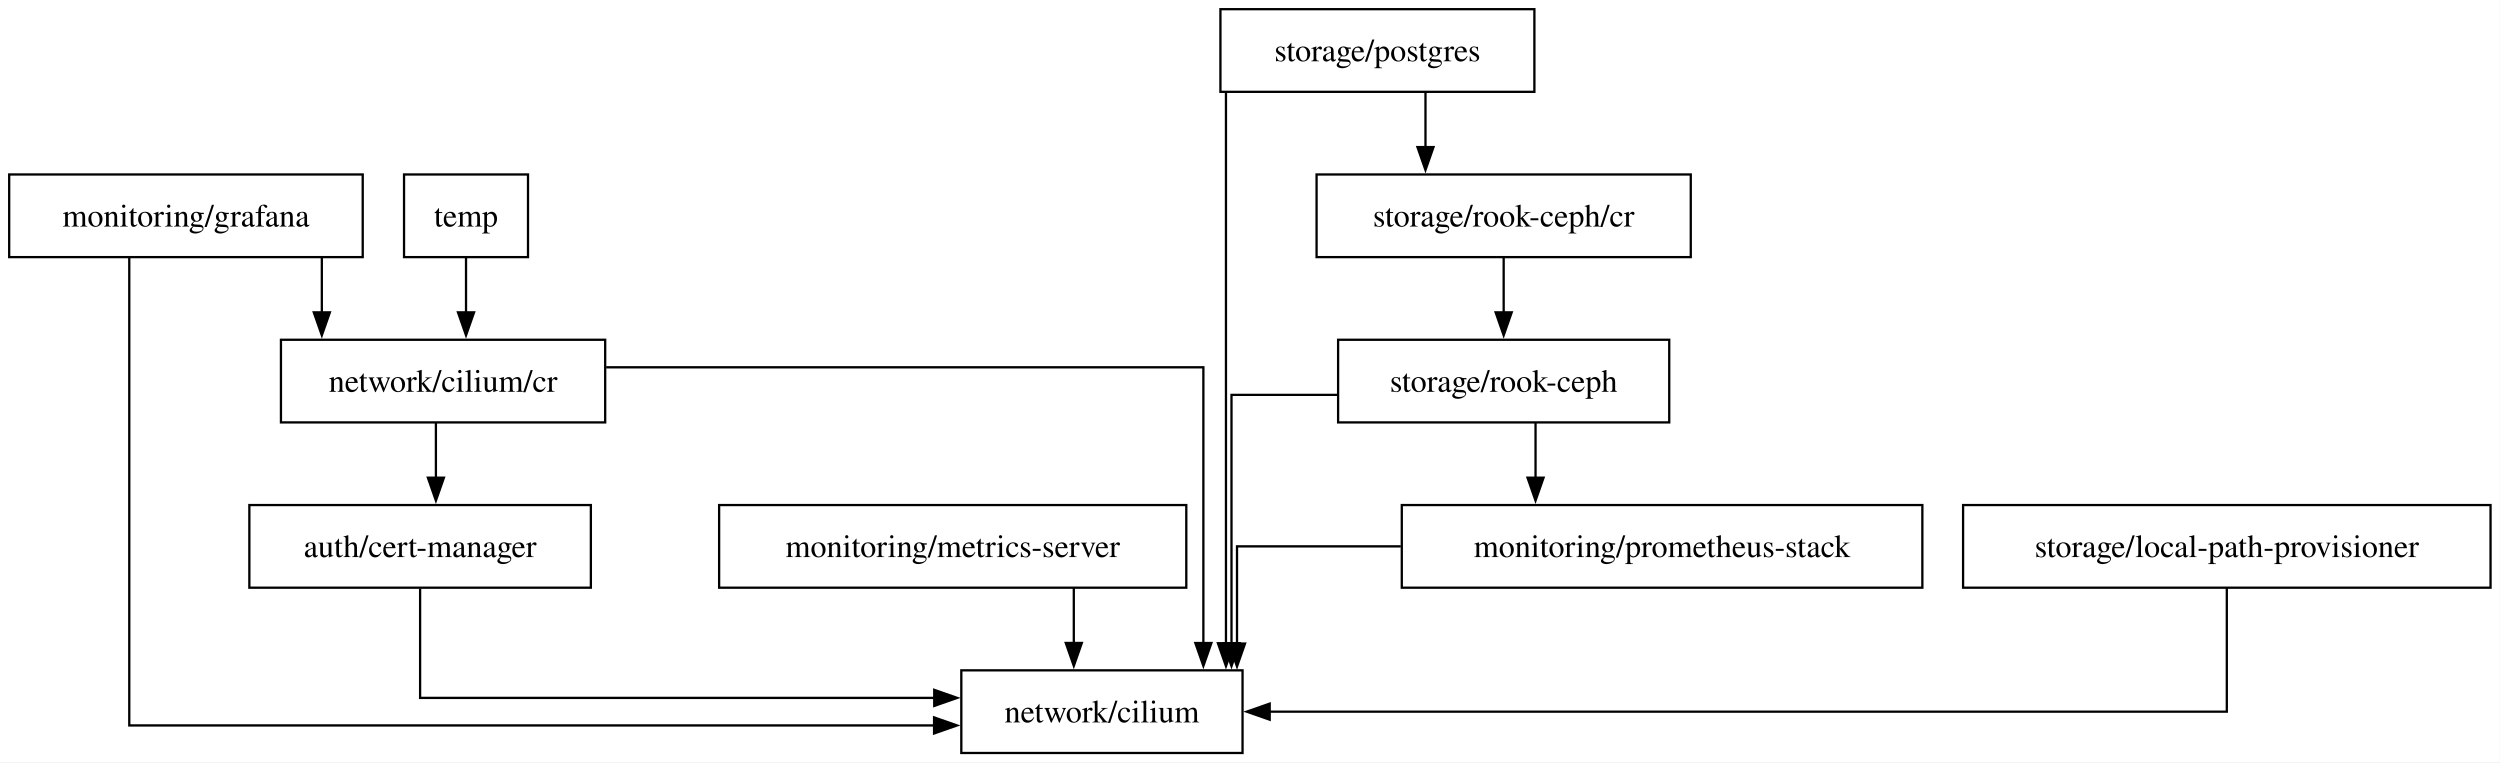
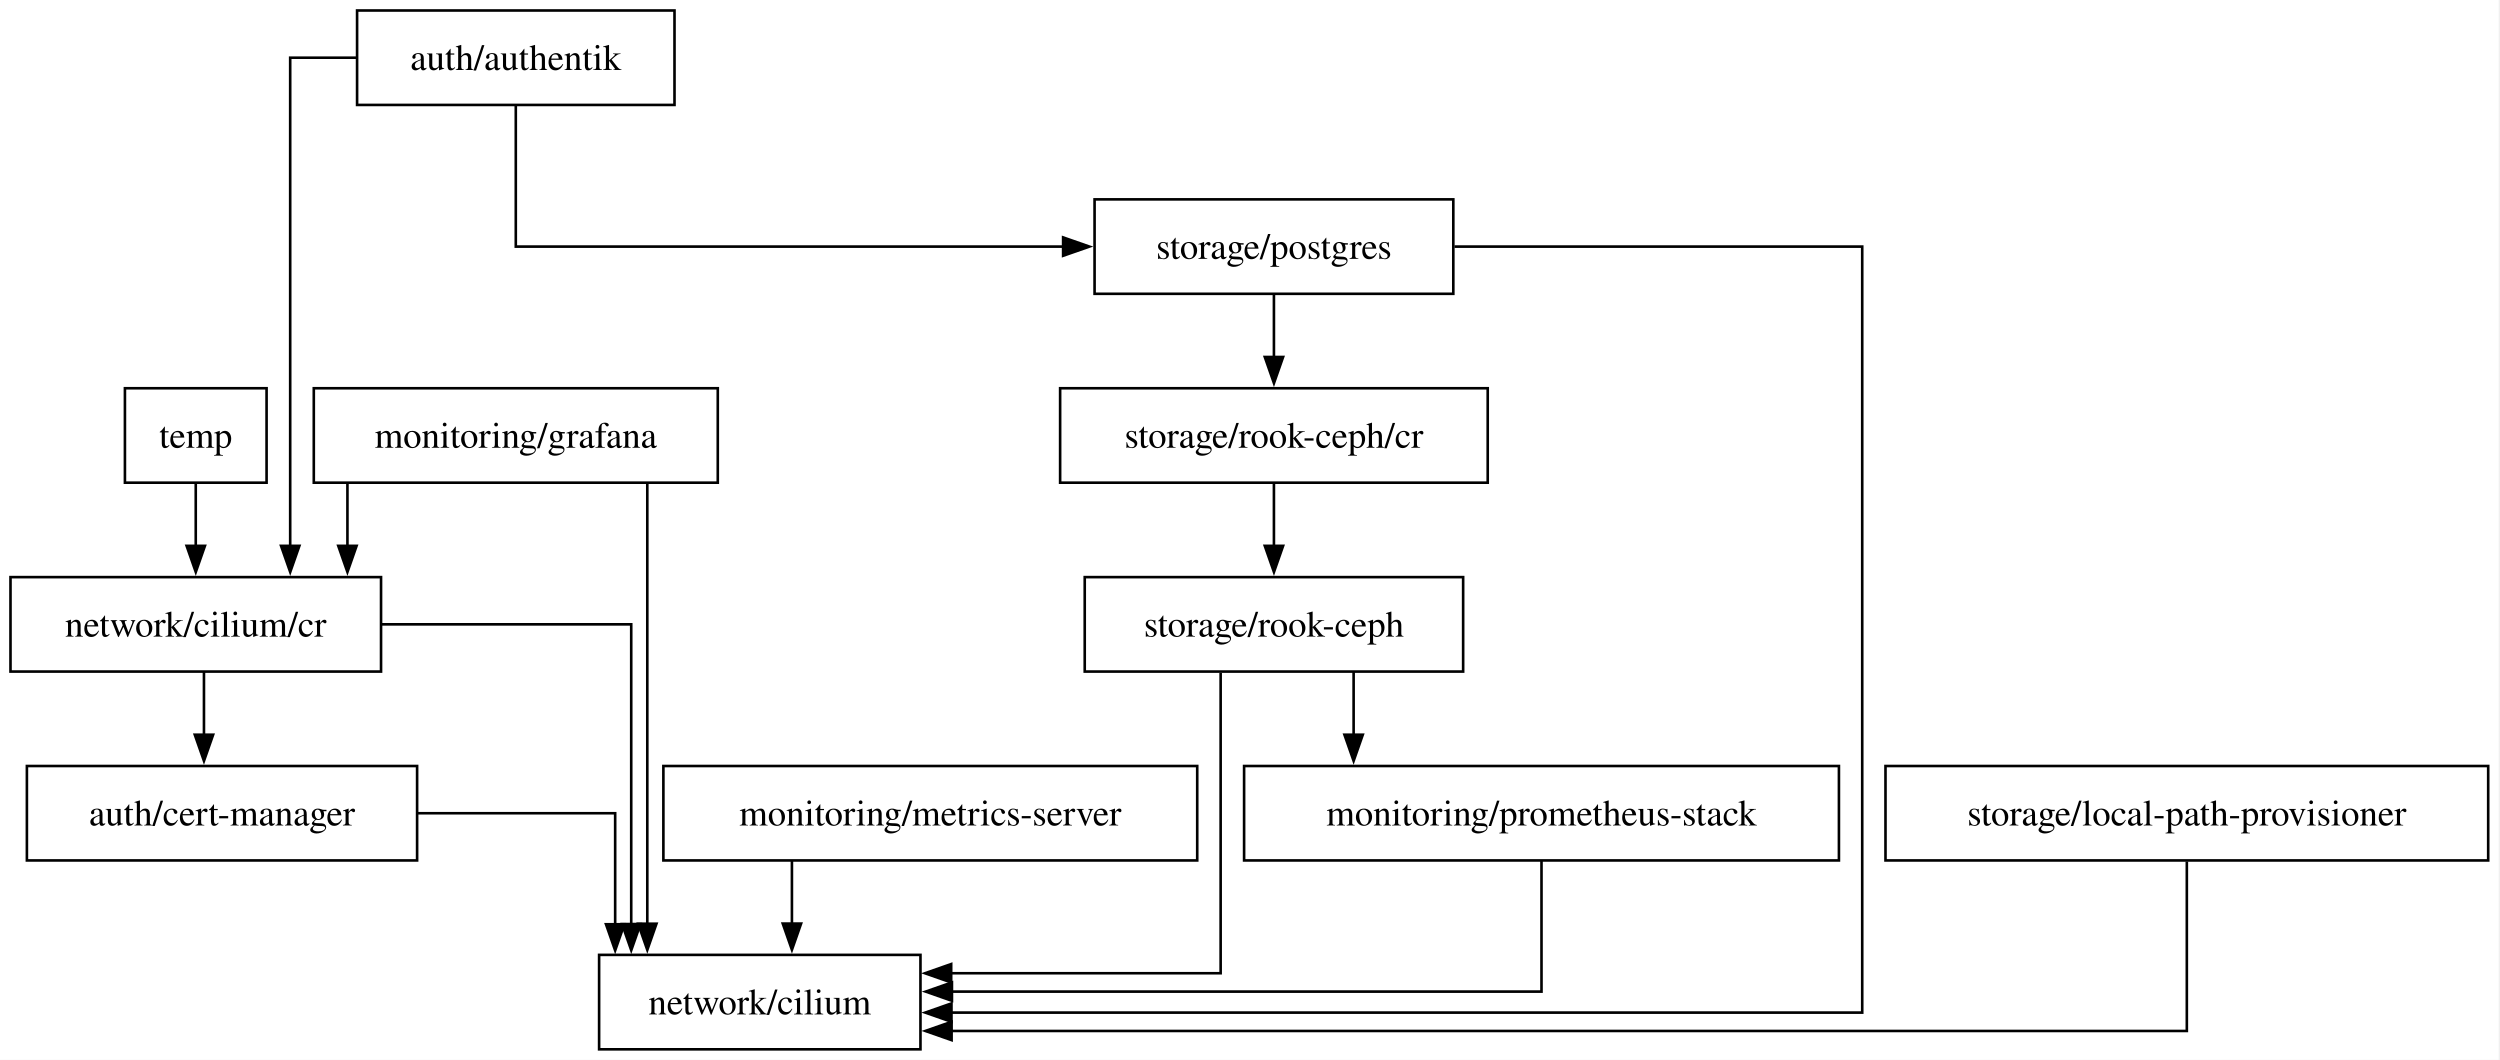
- <svg xmlns="http://www.w3.org/2000/svg" width="1089pt" height="332pt" viewBox="0.00 0.00 1089.00 332.00">
-   <g id="graph0" class="graph" transform="scale(1 1) rotate(0) translate(4 328)">
-     <polygon fill="white" stroke="none" points="-4,4 -4,-328 1084.88,-328 1084.88,4 -4,4" />
+ <svg xmlns="http://www.w3.org/2000/svg" width="953pt" height="404pt" viewBox="0.00 0.00 953.00 404.00">
+   <g id="graph0" class="graph" transform="scale(1 1) rotate(0) translate(4 400)">
+     <polygon fill="white" stroke="none" points="-4,4 -4,-400 948.5,-400 948.5,4 -4,4" />
    <g id="node1" class="node">
-       <polygon fill="none" stroke="black" points="253.38,-108 104.62,-108 104.62,-72 253.38,-72 253.38,-108" />
-       <text xml:space="preserve" text-anchor="middle" x="179" y="-85.33" font-family="Times,serif" font-size="14.00">auth/cert-manager</text>
+       <polygon fill="none" stroke="black" points="253.12,-396 132.12,-396 132.12,-360 253.12,-360 253.12,-396" />
+       <text xml:space="preserve" text-anchor="middle" x="192.62" y="-373.32" font-family="Times,serif" font-size="14.00">auth/authentik</text>
    </g>
    <g id="node2" class="node">
-       <polygon fill="none" stroke="black" points="537.25,-36 414.75,-36 414.75,0 537.25,0 537.25,-36" />
-       <text xml:space="preserve" text-anchor="middle" x="476" y="-13.32" font-family="Times,serif" font-size="14.00">network/cilium</text>
+       <polygon fill="none" stroke="black" points="141.25,-180 0,-180 0,-144 141.25,-144 141.25,-180" />
+       <text xml:space="preserve" text-anchor="middle" x="70.62" y="-157.32" font-family="Times,serif" font-size="14.00">network/cilium/cr</text>
    </g>
    <g id="edge1" class="edge">
-       <path fill="none" stroke="black" d="M179,-71.62C179,-52.09 179,-24 179,-24 179,-24 402.95,-24 402.95,-24" />
-       <polygon fill="black" stroke="black" points="402.95,-27.5 412.95,-24 402.95,-20.5 402.95,-27.5" />
+       <path fill="none" stroke="black" d="M131.96,-378C117.73,-378 106.62,-378 106.62,-378 106.62,-378 106.62,-191.93 106.62,-191.93" />
+       <polygon fill="black" stroke="black" points="110.13,-191.93 106.63,-181.93 103.13,-191.93 110.13,-191.93" />
    </g>
    <g id="node3" class="node">
-       <polygon fill="none" stroke="black" points="154,-252 0,-252 0,-216 154,-216 154,-252" />
-       <text xml:space="preserve" text-anchor="middle" x="77" y="-229.32" font-family="Times,serif" font-size="14.00">monitoring/grafana</text>
+       <polygon fill="none" stroke="black" points="550,-324 413.25,-324 413.25,-288 550,-288 550,-324" />
+       <text xml:space="preserve" text-anchor="middle" x="481.62" y="-301.32" font-family="Times,serif" font-size="14.00">storage/postgres</text>
    </g>
    <g id="edge2" class="edge">
-       <path fill="none" stroke="black" d="M52.31,-215.83C52.31,-162.81 52.31,-12 52.31,-12 52.31,-12 402.88,-12 402.88,-12" />
-       <polygon fill="black" stroke="black" points="402.88,-15.5 412.88,-12 402.88,-8.5 402.88,-15.5" />
+       <path fill="none" stroke="black" d="M192.62,-359.83C192.62,-338.5 192.62,-306 192.62,-306 192.62,-306 401.26,-306 401.26,-306" />
+       <polygon fill="black" stroke="black" points="401.26,-309.5 411.26,-306 401.26,-302.5 401.26,-309.5" />
    </g>
    <g id="node4" class="node">
-       <polygon fill="none" stroke="black" points="259.62,-180 118.38,-180 118.38,-144 259.62,-144 259.62,-180" />
-       <text xml:space="preserve" text-anchor="middle" x="189" y="-157.32" font-family="Times,serif" font-size="14.00">network/cilium/cr</text>
+       <polygon fill="none" stroke="black" points="155,-108 6.25,-108 6.25,-72 155,-72 155,-108" />
+       <text xml:space="preserve" text-anchor="middle" x="80.62" y="-85.33" font-family="Times,serif" font-size="14.00">auth/cert-manager</text>
+     </g>
+     <g id="edge9" class="edge">
+       <path fill="none" stroke="black" d="M73.75,-143.83C73.75,-143.83 73.75,-119.93 73.75,-119.93" />
+       <polygon fill="black" stroke="black" points="77.25,-119.93 73.75,-109.93 70.25,-119.93 77.25,-119.93" />
+     </g>
+     <g id="node5" class="node">
+       <polygon fill="none" stroke="black" points="346.88,-36 224.38,-36 224.38,0 346.88,0 346.88,-36" />
+       <text xml:space="preserve" text-anchor="middle" x="285.62" y="-13.32" font-family="Times,serif" font-size="14.00">network/cilium</text>
+     </g>
+     <g id="edge8" class="edge">
+       <path fill="none" stroke="black" d="M141.51,-162C186.62,-162 236.62,-162 236.62,-162 236.62,-162 236.62,-47.75 236.62,-47.75" />
+       <polygon fill="black" stroke="black" points="240.13,-47.75 236.63,-37.75 233.13,-47.75 240.13,-47.75" />
+     </g>
+     <g id="edge11" class="edge">
+       <path fill="none" stroke="black" d="M550.43,-306C616.35,-306 705.88,-306 705.88,-306 705.88,-306 705.88,-14 705.88,-14 705.88,-14 358.7,-14 358.7,-14" />
+       <polygon fill="black" stroke="black" points="358.7,-10.5 348.7,-14 358.7,-17.5 358.7,-10.5" />
+     </g>
+     <g id="node10" class="node">
+       <polygon fill="none" stroke="black" points="563.12,-252 400.12,-252 400.12,-216 563.12,-216 563.12,-252" />
+       <text xml:space="preserve" text-anchor="middle" x="481.62" y="-229.32" font-family="Times,serif" font-size="14.00">storage/rook-ceph/cr</text>
+     </g>
+     <g id="edge12" class="edge">
+       <path fill="none" stroke="black" d="M481.62,-287.83C481.62,-287.83 481.62,-263.93 481.62,-263.93" />
+       <polygon fill="black" stroke="black" points="485.13,-263.93 481.63,-253.93 478.13,-263.93 485.13,-263.93" />
    </g>
    <g id="edge3" class="edge">
-       <path fill="none" stroke="black" d="M136.19,-215.83C136.19,-215.83 136.19,-191.93 136.19,-191.93" />
-       <polygon fill="black" stroke="black" points="139.69,-191.93 136.19,-181.93 132.69,-191.93 139.69,-191.93" />
+       <path fill="none" stroke="black" d="M155.12,-90C192.74,-90 230.5,-90 230.5,-90 230.5,-90 230.5,-47.68 230.5,-47.68" />
+       <polygon fill="black" stroke="black" points="234,-47.68 230.5,-37.68 227,-47.68 234,-47.68" />
+     </g>
+     <g id="node6" class="node">
+       <polygon fill="none" stroke="black" points="269.62,-252 115.62,-252 115.62,-216 269.62,-216 269.62,-252" />
+       <text xml:space="preserve" text-anchor="middle" x="192.62" y="-229.32" font-family="Times,serif" font-size="14.00">monitoring/grafana</text>
+     </g>
+     <g id="edge5" class="edge">
+       <path fill="none" stroke="black" d="M128.44,-215.83C128.44,-215.83 128.44,-191.93 128.44,-191.93" />
+       <polygon fill="black" stroke="black" points="131.94,-191.93 128.44,-181.93 124.94,-191.93 131.94,-191.93" />
+     </g>
+     <g id="edge4" class="edge">
+       <path fill="none" stroke="black" d="M242.75,-215.58C242.75,-215.58 242.75,-47.88 242.75,-47.88" />
+       <polygon fill="black" stroke="black" points="246.25,-47.88 242.75,-37.88 239.25,-47.88 246.25,-47.88" />
+     </g>
+     <g id="node7" class="node">
+       <polygon fill="none" stroke="black" points="452.38,-108 248.88,-108 248.88,-72 452.38,-72 452.38,-108" />
+       <text xml:space="preserve" text-anchor="middle" x="350.62" y="-85.33" font-family="Times,serif" font-size="14.00">monitoring/metrics-server</text>
+     </g>
+     <g id="edge6" class="edge">
+       <path fill="none" stroke="black" d="M297.88,-71.83C297.88,-71.83 297.88,-47.93 297.88,-47.93" />
+       <polygon fill="black" stroke="black" points="301.38,-47.93 297.88,-37.93 294.38,-47.93 301.38,-47.93" />
+     </g>
+     <g id="node8" class="node">
+       <polygon fill="none" stroke="black" points="697,-108 470.25,-108 470.25,-72 697,-72 697,-108" />
+       <text xml:space="preserve" text-anchor="middle" x="583.62" y="-85.33" font-family="Times,serif" font-size="14.00">monitoring/prometheus-stack</text>
    </g>
    <g id="edge7" class="edge">
-       <path fill="none" stroke="black" d="M185.88,-143.83C185.88,-143.83 185.88,-119.93 185.88,-119.93" />
-       <polygon fill="black" stroke="black" points="189.38,-119.93 185.88,-109.93 182.38,-119.93 189.38,-119.93" />
-     </g>
-     <g id="edge6" class="edge">
-       <path fill="none" stroke="black" d="M260.05,-168C357.36,-168 520.19,-168 520.19,-168 520.19,-168 520.19,-47.91 520.19,-47.91" />
-       <polygon fill="black" stroke="black" points="523.69,-47.91 520.19,-37.91 516.69,-47.91 523.69,-47.91" />
-     </g>
-     <g id="node5" class="node">
-       <polygon fill="none" stroke="black" points="512.75,-108 309.25,-108 309.25,-72 512.75,-72 512.75,-108" />
-       <text xml:space="preserve" text-anchor="middle" x="411" y="-85.33" font-family="Times,serif" font-size="14.00">monitoring/metrics-server</text>
-     </g>
-     <g id="edge4" class="edge">
-       <path fill="none" stroke="black" d="M463.75,-71.83C463.75,-71.83 463.75,-47.93 463.75,-47.93" />
-       <polygon fill="black" stroke="black" points="467.25,-47.93 463.75,-37.93 460.25,-47.93 467.25,-47.93" />
-     </g>
-     <g id="node6" class="node">
-       <polygon fill="none" stroke="black" points="833.38,-108 606.62,-108 606.62,-72 833.38,-72 833.38,-108" />
-       <text xml:space="preserve" text-anchor="middle" x="720" y="-85.33" font-family="Times,serif" font-size="14.00">monitoring/prometheus-stack</text>
-     </g>
-     <g id="edge5" class="edge">
-       <path fill="none" stroke="black" d="M606.17,-90C567.95,-90 534.84,-90 534.84,-90 534.84,-90 534.84,-47.68 534.84,-47.68" />
-       <polygon fill="black" stroke="black" points="538.34,-47.68 534.84,-37.68 531.34,-47.68 538.34,-47.68" />
-     </g>
-     <g id="node7" class="node">
-       <polygon fill="none" stroke="black" points="1080.88,-108 851.12,-108 851.12,-72 1080.88,-72 1080.88,-108" />
-       <text xml:space="preserve" text-anchor="middle" x="966" y="-85.33" font-family="Times,serif" font-size="14.00">storage/local-path-provisioner</text>
-     </g>
-     <g id="edge8" class="edge">
-       <path fill="none" stroke="black" d="M966,-71.83C966,-50.5 966,-18 966,-18 966,-18 549.08,-18 549.08,-18" />
-       <polygon fill="black" stroke="black" points="549.08,-14.5 539.08,-18 549.08,-21.5 549.08,-14.5" />
-     </g>
-     <g id="node8" class="node">
-       <polygon fill="none" stroke="black" points="664.38,-324 527.62,-324 527.62,-288 664.38,-288 664.38,-324" />
-       <text xml:space="preserve" text-anchor="middle" x="596" y="-301.32" font-family="Times,serif" font-size="14.00">storage/postgres</text>
-     </g>
-     <g id="edge9" class="edge">
-       <path fill="none" stroke="black" d="M530.03,-287.55C530.03,-287.55 530.03,-47.81 530.03,-47.81" />
-       <polygon fill="black" stroke="black" points="533.53,-47.81 530.03,-37.81 526.53,-47.81 533.53,-47.81" />
+       <path fill="none" stroke="black" d="M583.62,-71.78C583.62,-51.63 583.62,-22 583.62,-22 583.62,-22 358.88,-22 358.88,-22" />
+       <polygon fill="black" stroke="black" points="358.88,-18.5 348.88,-22 358.88,-25.5 358.88,-18.5" />
    </g>
    <g id="node9" class="node">
-       <polygon fill="none" stroke="black" points="732.5,-252 569.5,-252 569.5,-216 732.5,-216 732.5,-252" />
-       <text xml:space="preserve" text-anchor="middle" x="651" y="-229.32" font-family="Times,serif" font-size="14.00">storage/rook-ceph/cr</text>
+       <polygon fill="none" stroke="black" points="944.5,-108 714.75,-108 714.75,-72 944.5,-72 944.5,-108" />
+       <text xml:space="preserve" text-anchor="middle" x="829.62" y="-85.33" font-family="Times,serif" font-size="14.00">storage/local-path-provisioner</text>
    </g>
    <g id="edge10" class="edge">
-       <path fill="none" stroke="black" d="M616.94,-287.83C616.94,-287.83 616.94,-263.93 616.94,-263.93" />
-       <polygon fill="black" stroke="black" points="620.44,-263.93 616.94,-253.93 613.44,-263.93 620.44,-263.93" />
+       <path fill="none" stroke="black" d="M829.62,-71.58C829.62,-47.13 829.62,-7 829.62,-7 829.62,-7 358.75,-7 358.75,-7" />
+       <polygon fill="black" stroke="black" points="358.75,-3.5 348.75,-7 358.75,-10.5 358.75,-3.5" />
    </g>
-     <g id="node10" class="node">
-       <polygon fill="none" stroke="black" points="723.12,-180 578.88,-180 578.88,-144 723.12,-144 723.12,-180" />
-       <text xml:space="preserve" text-anchor="middle" x="651" y="-157.32" font-family="Times,serif" font-size="14.00">storage/rook-ceph</text>
+     <g id="node11" class="node">
+       <polygon fill="none" stroke="black" points="553.75,-180 409.5,-180 409.5,-144 553.75,-144 553.75,-180" />
+       <text xml:space="preserve" text-anchor="middle" x="481.62" y="-157.32" font-family="Times,serif" font-size="14.00">storage/rook-ceph</text>
+     </g>
+     <g id="edge15" class="edge">
+       <path fill="none" stroke="black" d="M481.62,-215.83C481.62,-215.83 481.62,-191.93 481.62,-191.93" />
+       <polygon fill="black" stroke="black" points="485.13,-191.93 481.63,-181.93 478.13,-191.93 485.13,-191.93" />
    </g>
    <g id="edge13" class="edge">
-       <path fill="none" stroke="black" d="M651,-215.83C651,-215.83 651,-191.93 651,-191.93" />
-       <polygon fill="black" stroke="black" points="654.5,-191.93 651,-181.93 647.5,-191.93 654.5,-191.93" />
-     </g>
-     <g id="edge11" class="edge">
-       <path fill="none" stroke="black" d="M578.62,-156C553.93,-156 532.44,-156 532.44,-156 532.44,-156 532.44,-47.84 532.44,-47.84" />
-       <polygon fill="black" stroke="black" points="535.94,-47.84 532.44,-37.84 528.94,-47.84 535.94,-47.84" />
-     </g>
-     <g id="edge12" class="edge">
-       <path fill="none" stroke="black" d="M664.88,-143.83C664.88,-143.83 664.88,-119.93 664.88,-119.93" />
-       <polygon fill="black" stroke="black" points="668.38,-119.93 664.88,-109.93 661.38,-119.93 668.38,-119.93" />
-     </g>
-     <g id="node11" class="node">
-       <polygon fill="none" stroke="black" points="226,-252 172,-252 172,-216 226,-216 226,-252" />
-       <text xml:space="preserve" text-anchor="middle" x="199" y="-229.32" font-family="Times,serif" font-size="14.00">temp</text>
+       <path fill="none" stroke="black" d="M461.31,-143.51C461.31,-106.96 461.31,-29 461.31,-29 461.31,-29 358.59,-29 358.59,-29" />
+       <polygon fill="black" stroke="black" points="358.59,-25.5 348.59,-29 358.59,-32.5 358.59,-25.5" />
    </g>
    <g id="edge14" class="edge">
-       <path fill="none" stroke="black" d="M199,-215.83C199,-215.83 199,-191.93 199,-191.93" />
-       <polygon fill="black" stroke="black" points="202.5,-191.93 199,-181.93 195.5,-191.93 202.5,-191.93" />
+       <path fill="none" stroke="black" d="M512,-143.83C512,-143.83 512,-119.93 512,-119.93" />
+       <polygon fill="black" stroke="black" points="515.5,-119.93 512,-109.93 508.5,-119.93 515.5,-119.93" />
+     </g>
+     <g id="node12" class="node">
+       <polygon fill="none" stroke="black" points="97.62,-252 43.62,-252 43.62,-216 97.62,-216 97.62,-252" />
+       <text xml:space="preserve" text-anchor="middle" x="70.62" y="-229.32" font-family="Times,serif" font-size="14.00">temp</text>
+     </g>
+     <g id="edge16" class="edge">
+       <path fill="none" stroke="black" d="M70.62,-215.83C70.62,-215.83 70.62,-191.93 70.62,-191.93" />
+       <polygon fill="black" stroke="black" points="74.13,-191.93 70.63,-181.93 67.13,-191.93 74.13,-191.93" />
    </g>
  </g>
</svg>
